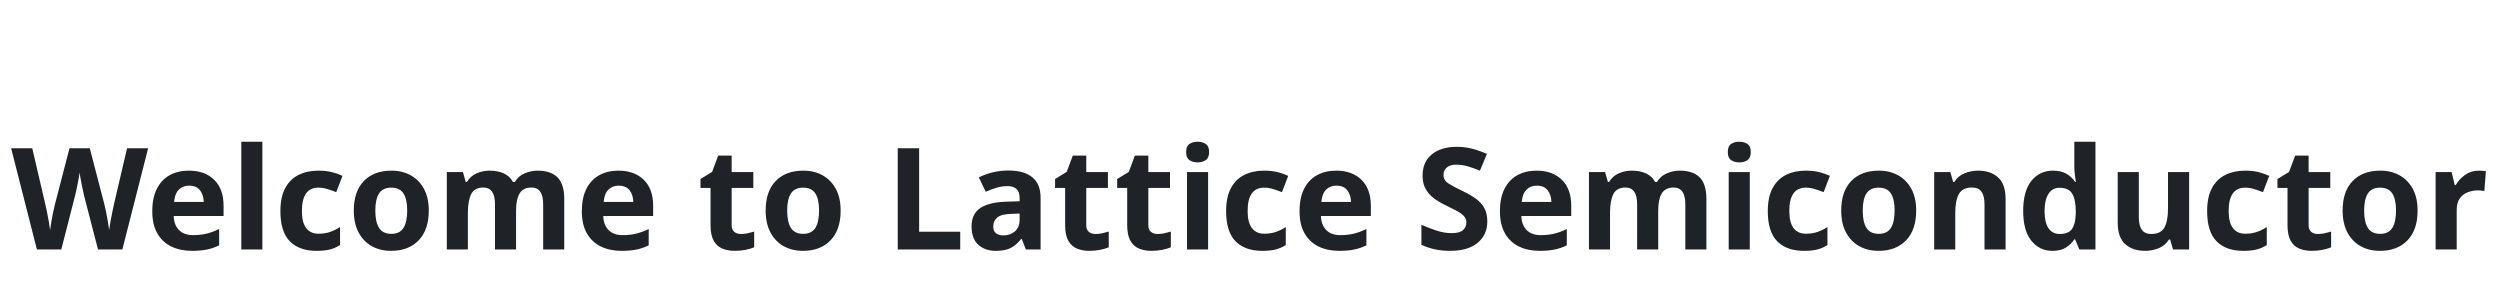
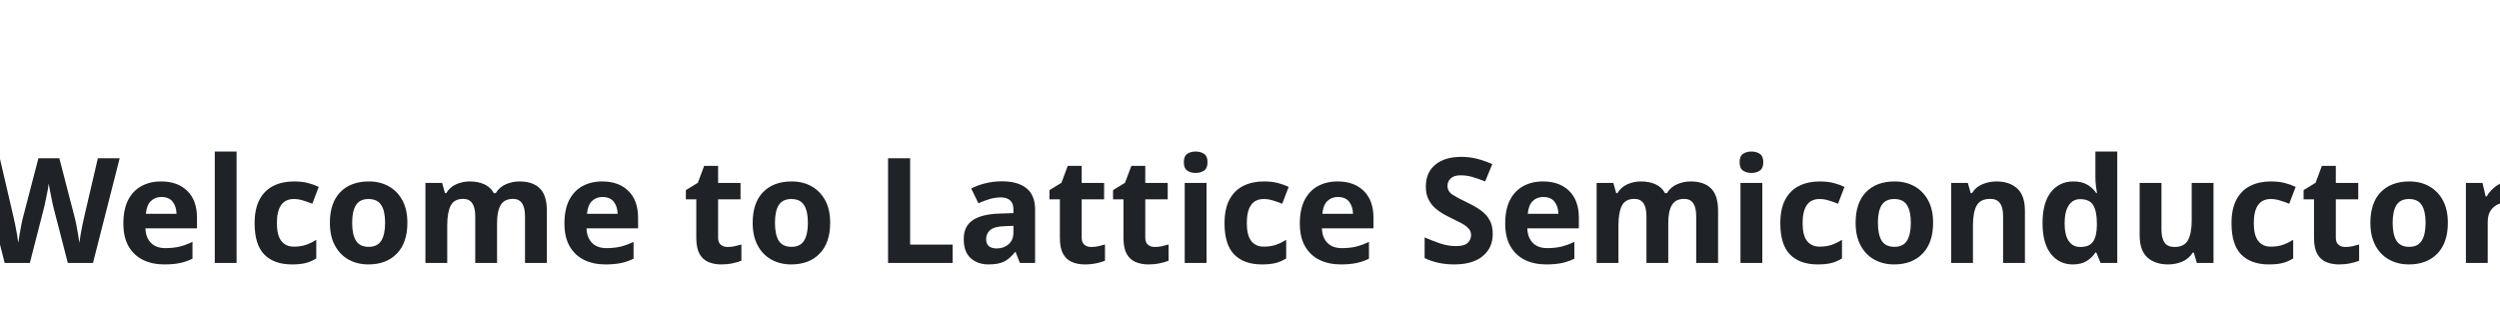
- <svg xmlns="http://www.w3.org/2000/svg" width="882" height="108" viewBox="0 0 882 108">
-   <text x="441" y="88" text-anchor="middle" fill="#1F2328" font-family="'Segoe UI', -apple-system, BlinkMacSystemFont, 'Noto Sans', Helvetica, Arial, sans-serif" font-size="50" font-weight="800" letter-spacing="0.2">Welcome to Lattice Semiconductor</text>
+ <svg xmlns="http://www.w3.org/2000/svg" width="580" height="75" viewBox="0 0 580 75">
+   <text x="290" y="61" text-anchor="middle" fill="#1F2328" font-family="-apple-system, BlinkMacSystemFont, 'Segoe UI', 'Noto Sans', Helvetica, Arial, sans-serif" font-size="34" font-weight="600">Welcome to Lattice Semiconductor</text>
</svg>
